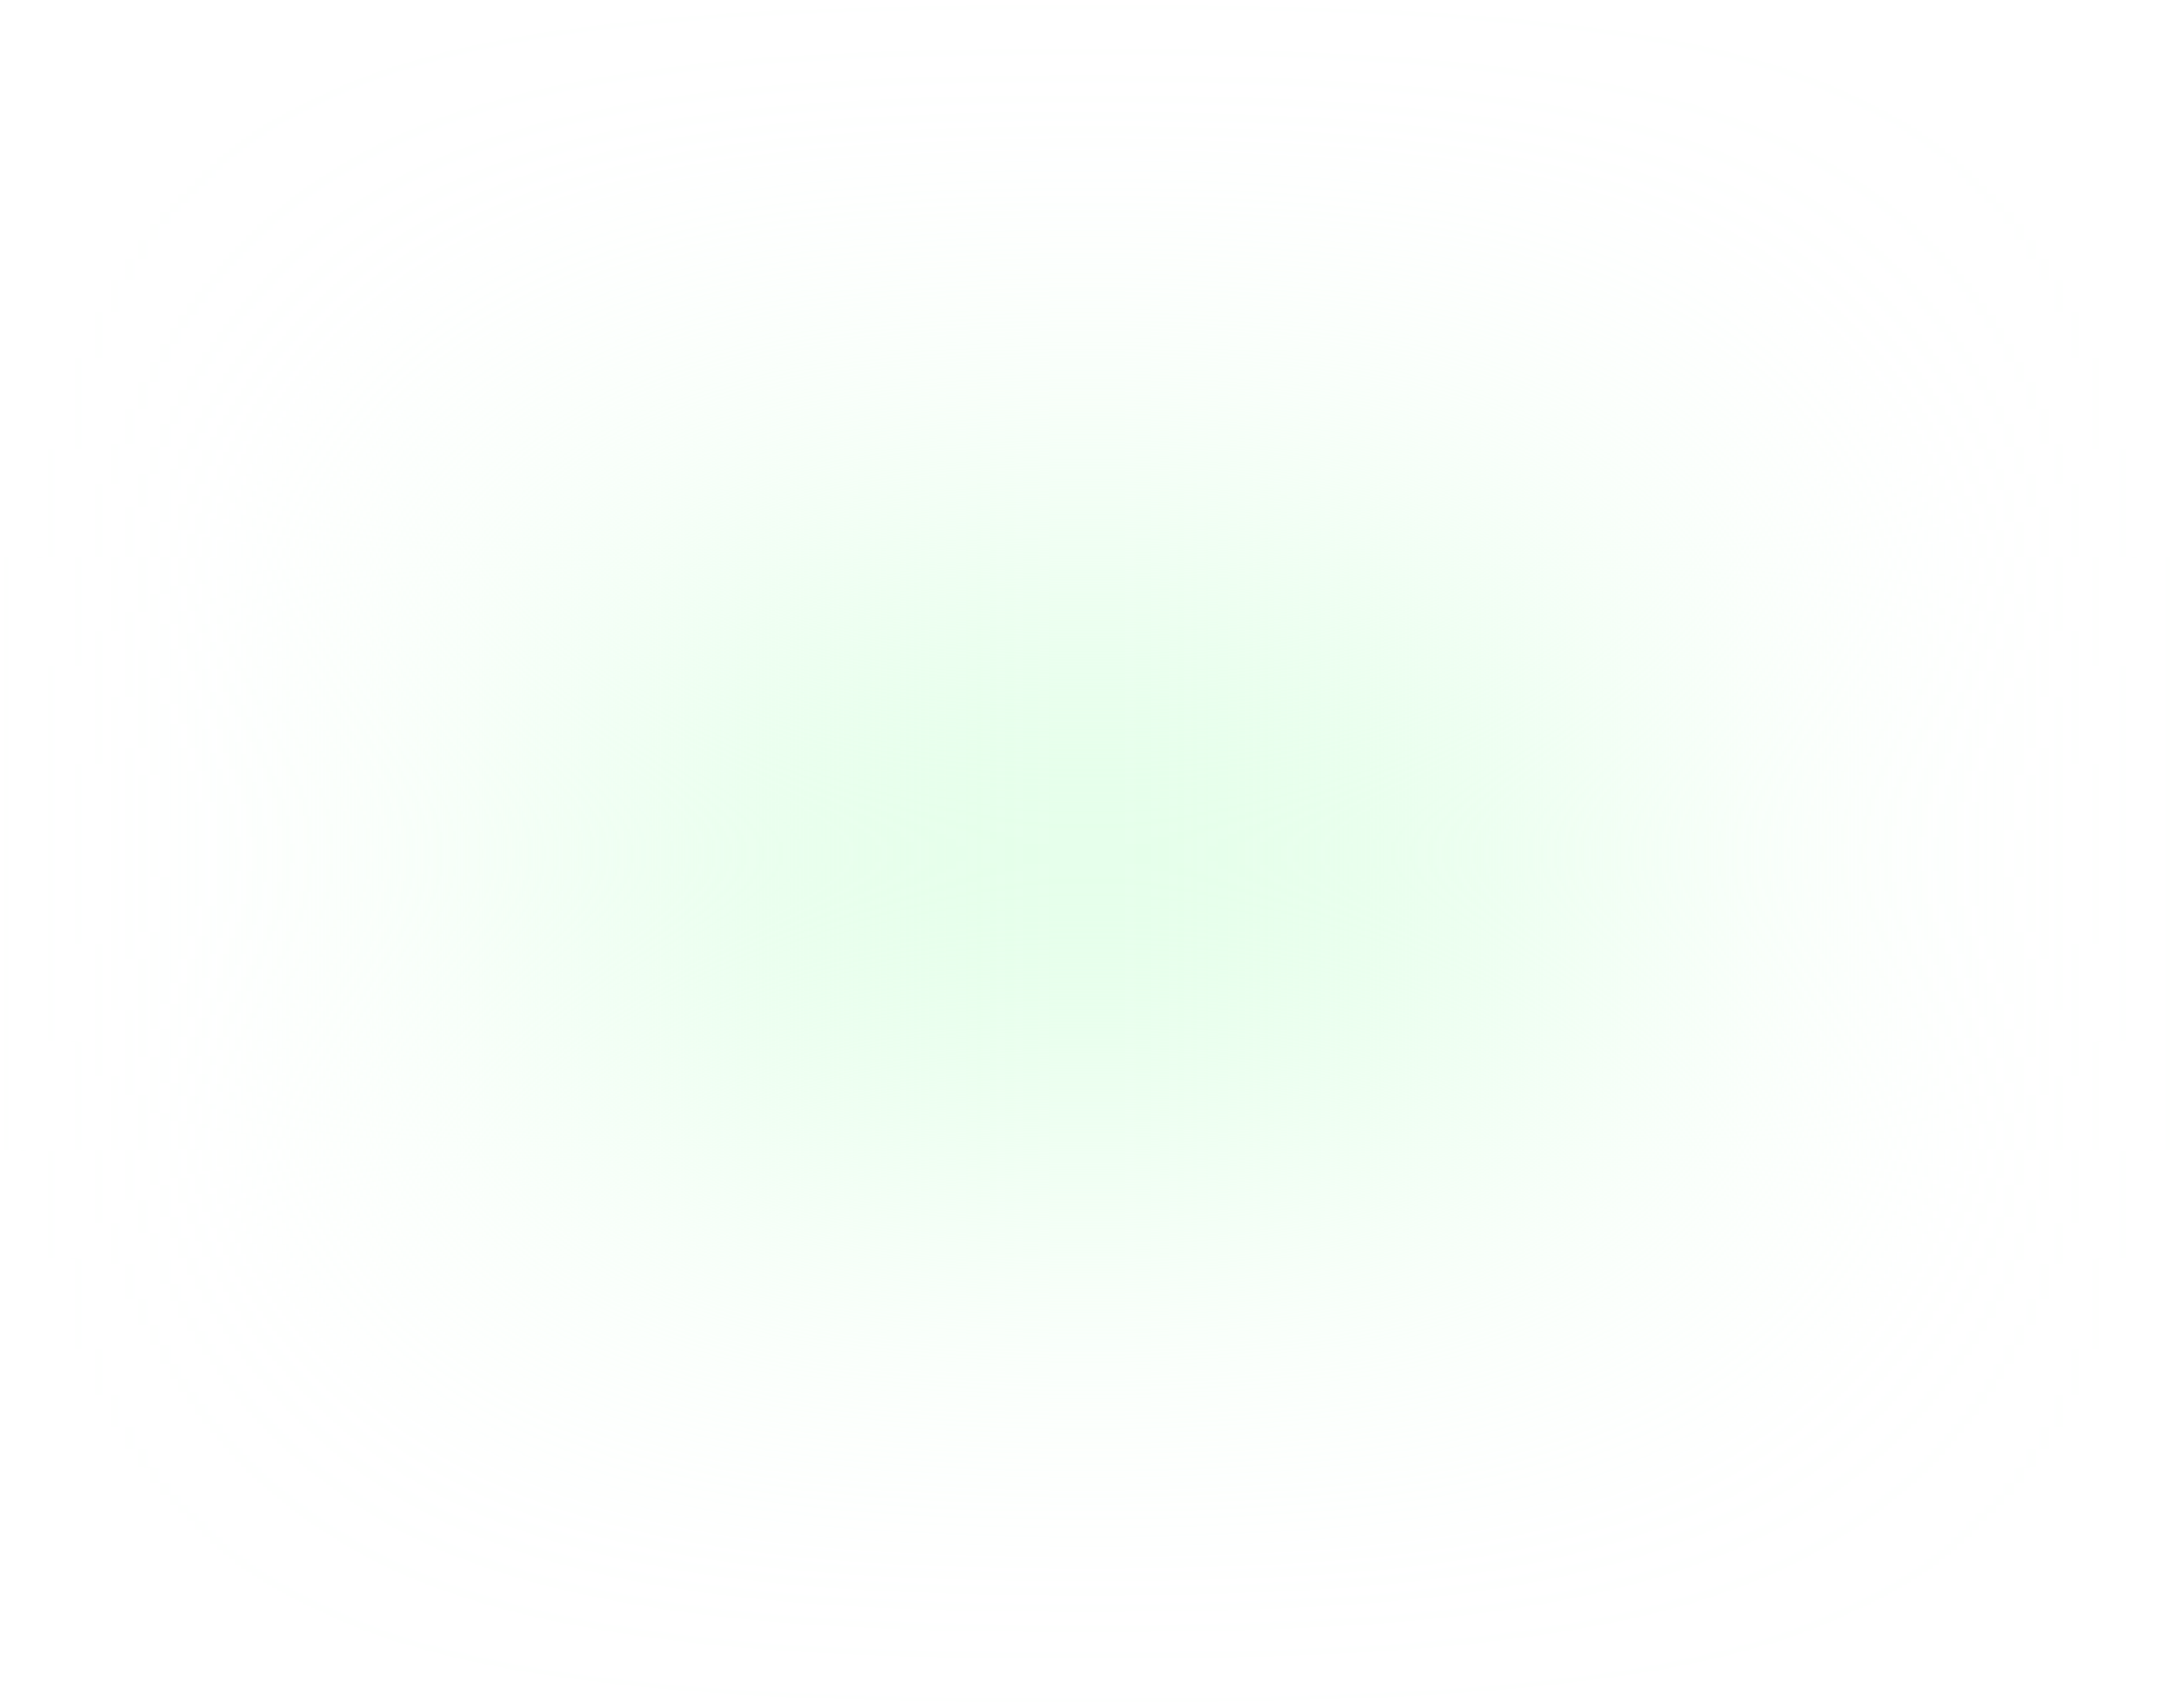
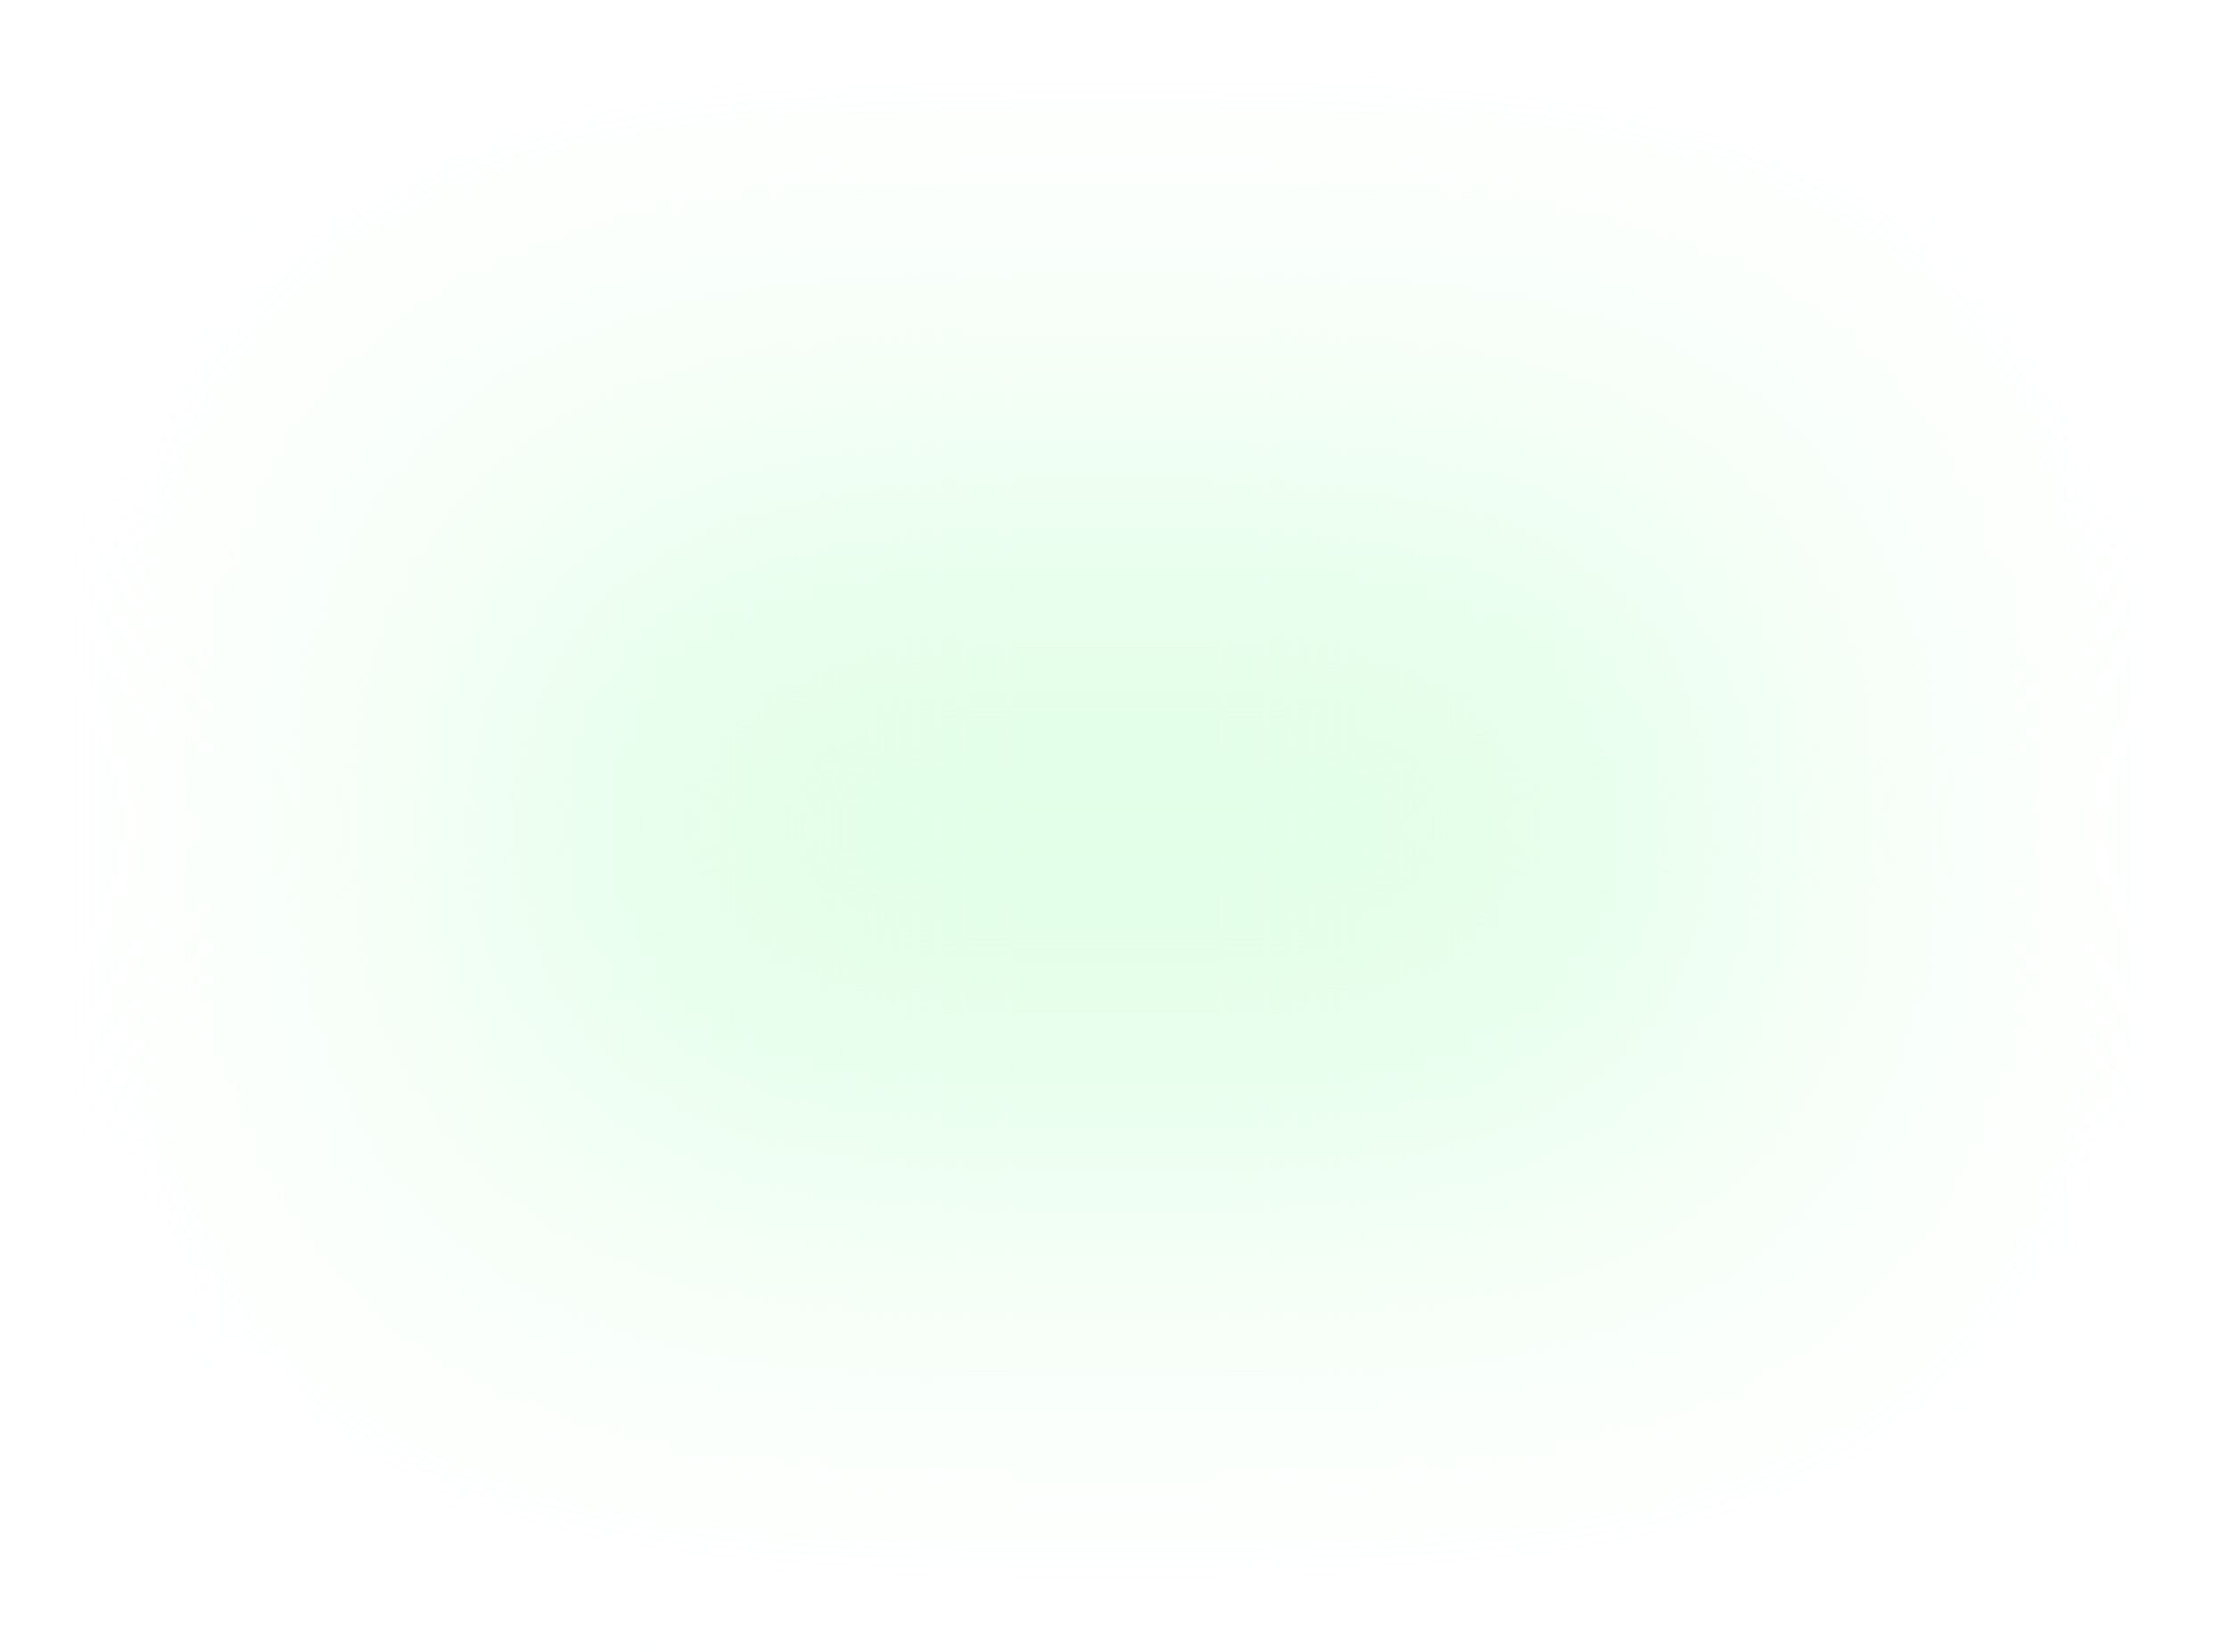
- <svg xmlns="http://www.w3.org/2000/svg" width="1169" height="918" viewBox="0 0 1169 918" fill="none">
-   <g filter="url(#filter0_f_439_2763)">
-     <rect x="300" y="300" width="569" height="318" fill="#E0FFE6" />
+ <svg xmlns="http://www.w3.org/2000/svg" width="969" height="718" viewBox="0 0 969 718" fill="none">
+   <g filter="url(#filter0_f_476_2754)">
+     <rect x="200" y="200" width="569" height="318" fill="#E0FFE6" />
  </g>
  <defs>
-     <filter id="filter0_f_439_2763" x="0" y="0" width="1169" height="918" filterUnits="userSpaceOnUse" color-interpolation-filters="sRGB">
+     <filter id="filter0_f_476_2754" x="0" y="0" width="969" height="718" filterUnits="userSpaceOnUse" color-interpolation-filters="sRGB">
      <feFlood flood-opacity="0" result="BackgroundImageFix" />
      <feBlend mode="normal" in="SourceGraphic" in2="BackgroundImageFix" result="shape" />
-       <feGaussianBlur stdDeviation="150" result="effect1_foregroundBlur_439_2763" />
+       <feGaussianBlur stdDeviation="100" result="effect1_foregroundBlur_476_2754" />
    </filter>
  </defs>
</svg>
